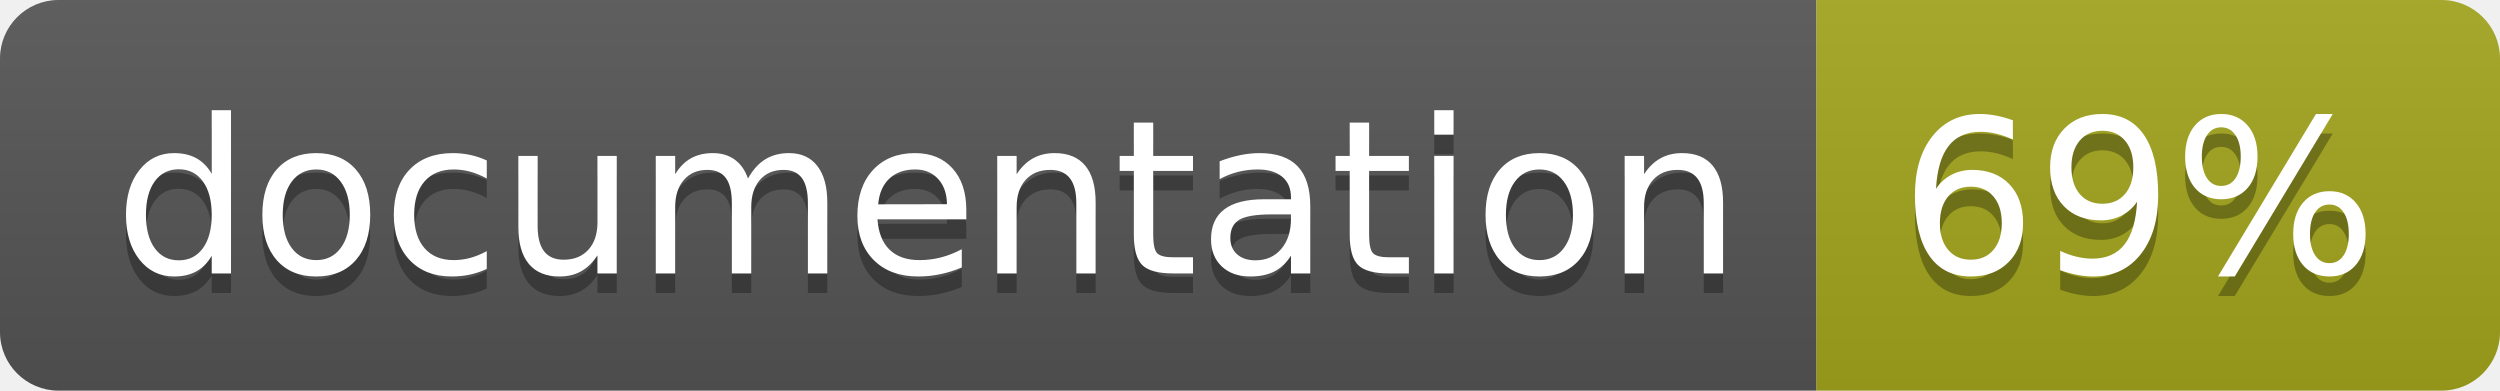
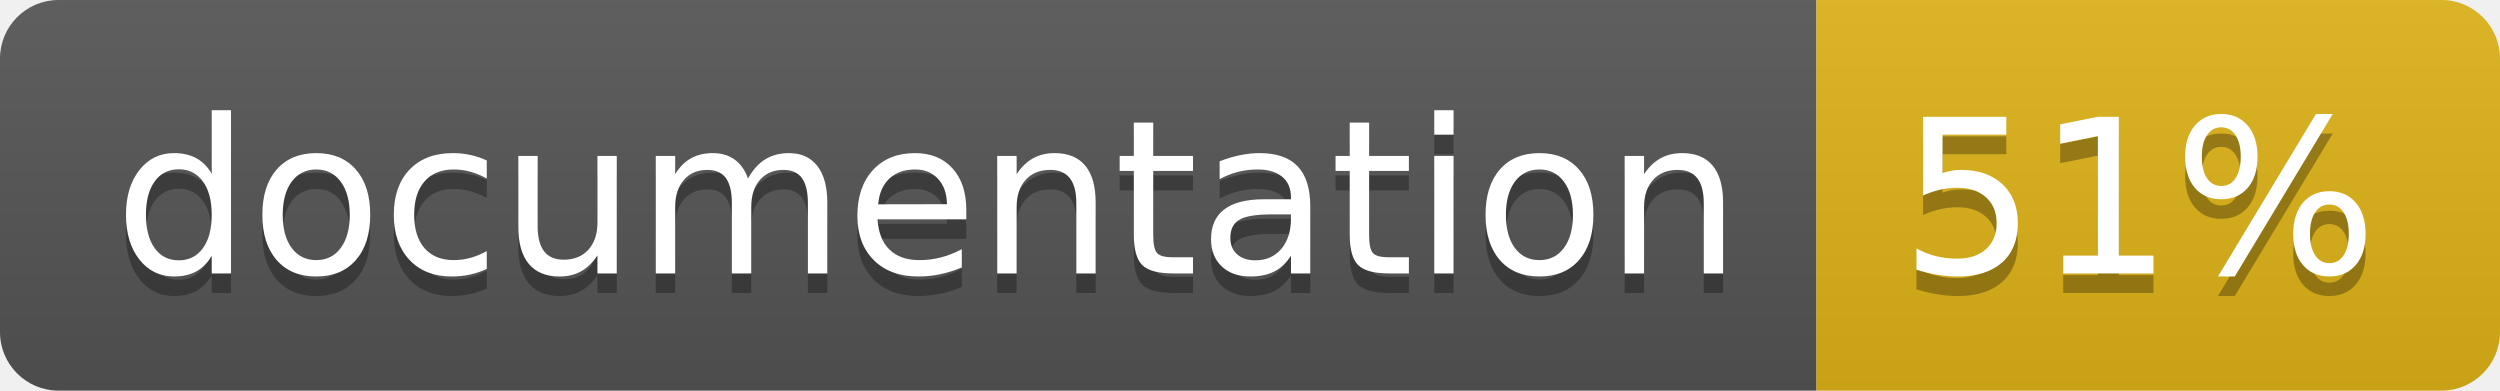
<svg xmlns="http://www.w3.org/2000/svg" width="128" height="20">
  <linearGradient id="b" x2="0" y2="100%">
    <stop offset="0" stop-color="#bbb" stop-opacity=".1" />
    <stop offset="1" stop-opacity=".1" />
  </linearGradient>
  <clipPath id="a">
    <rect width="128" height="20" rx="3" fill="#fff" />
  </clipPath>
  <g clip-path="url(#a)">
    <path fill="#555" d="M0 0h93v20H0z" />
-     <path fill="#a4a61d" d="M93 0h35v20H93z" />
+     <path fill="#dfb317" d="M93 0h35v20H93z" />
    <path fill="url(#b)" d="M0 0h128v20H0z" />
  </g>
  <g fill="#fff" text-anchor="middle" font-family="DejaVu Sans,Verdana,Geneva,sans-serif" font-size="110">
    <text x="475" y="150" fill="#010101" fill-opacity=".3" transform="scale(.1)" textLength="830">
      documentation
    </text>
    <text x="475" y="140" transform="scale(.1)" textLength="830">
      documentation
    </text>
    <text x="1095" y="150" fill="#010101" fill-opacity=".3" transform="scale(.1)" textLength="250">
-       69%
+       51%
    </text>
    <text x="1095" y="140" transform="scale(.1)" textLength="250">
-       69%
+       51%
    </text>
  </g>
</svg>
